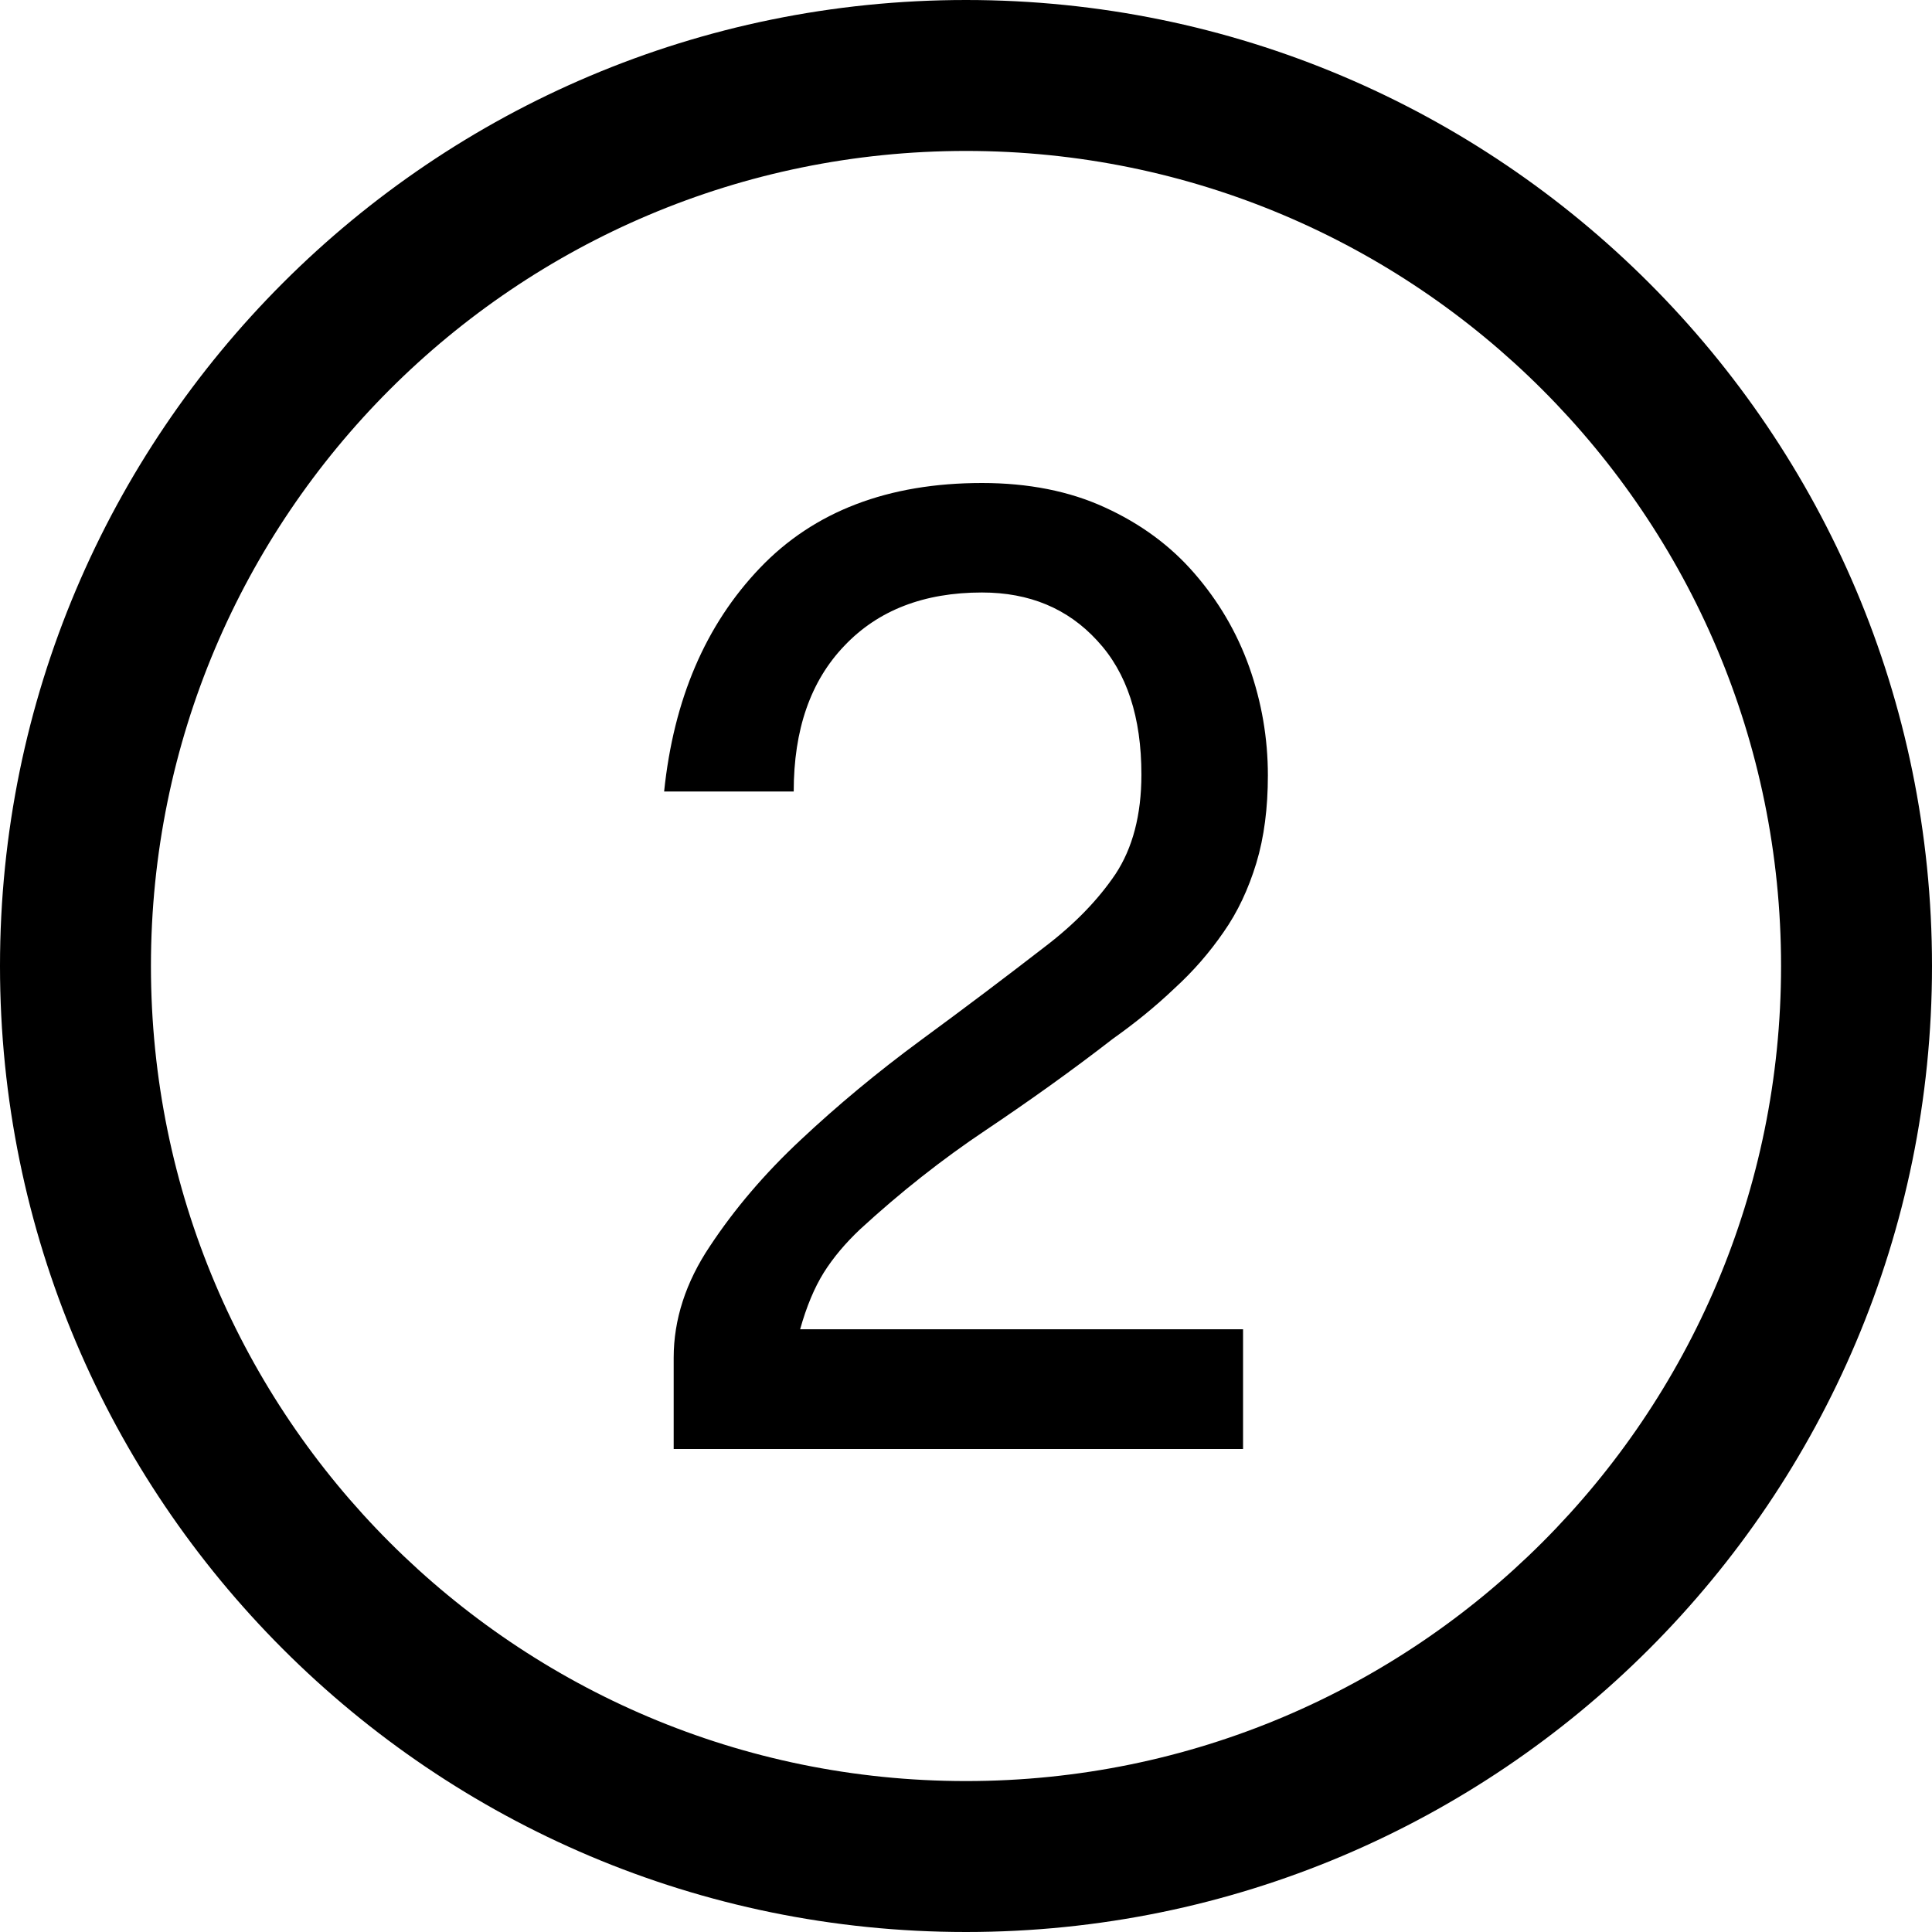
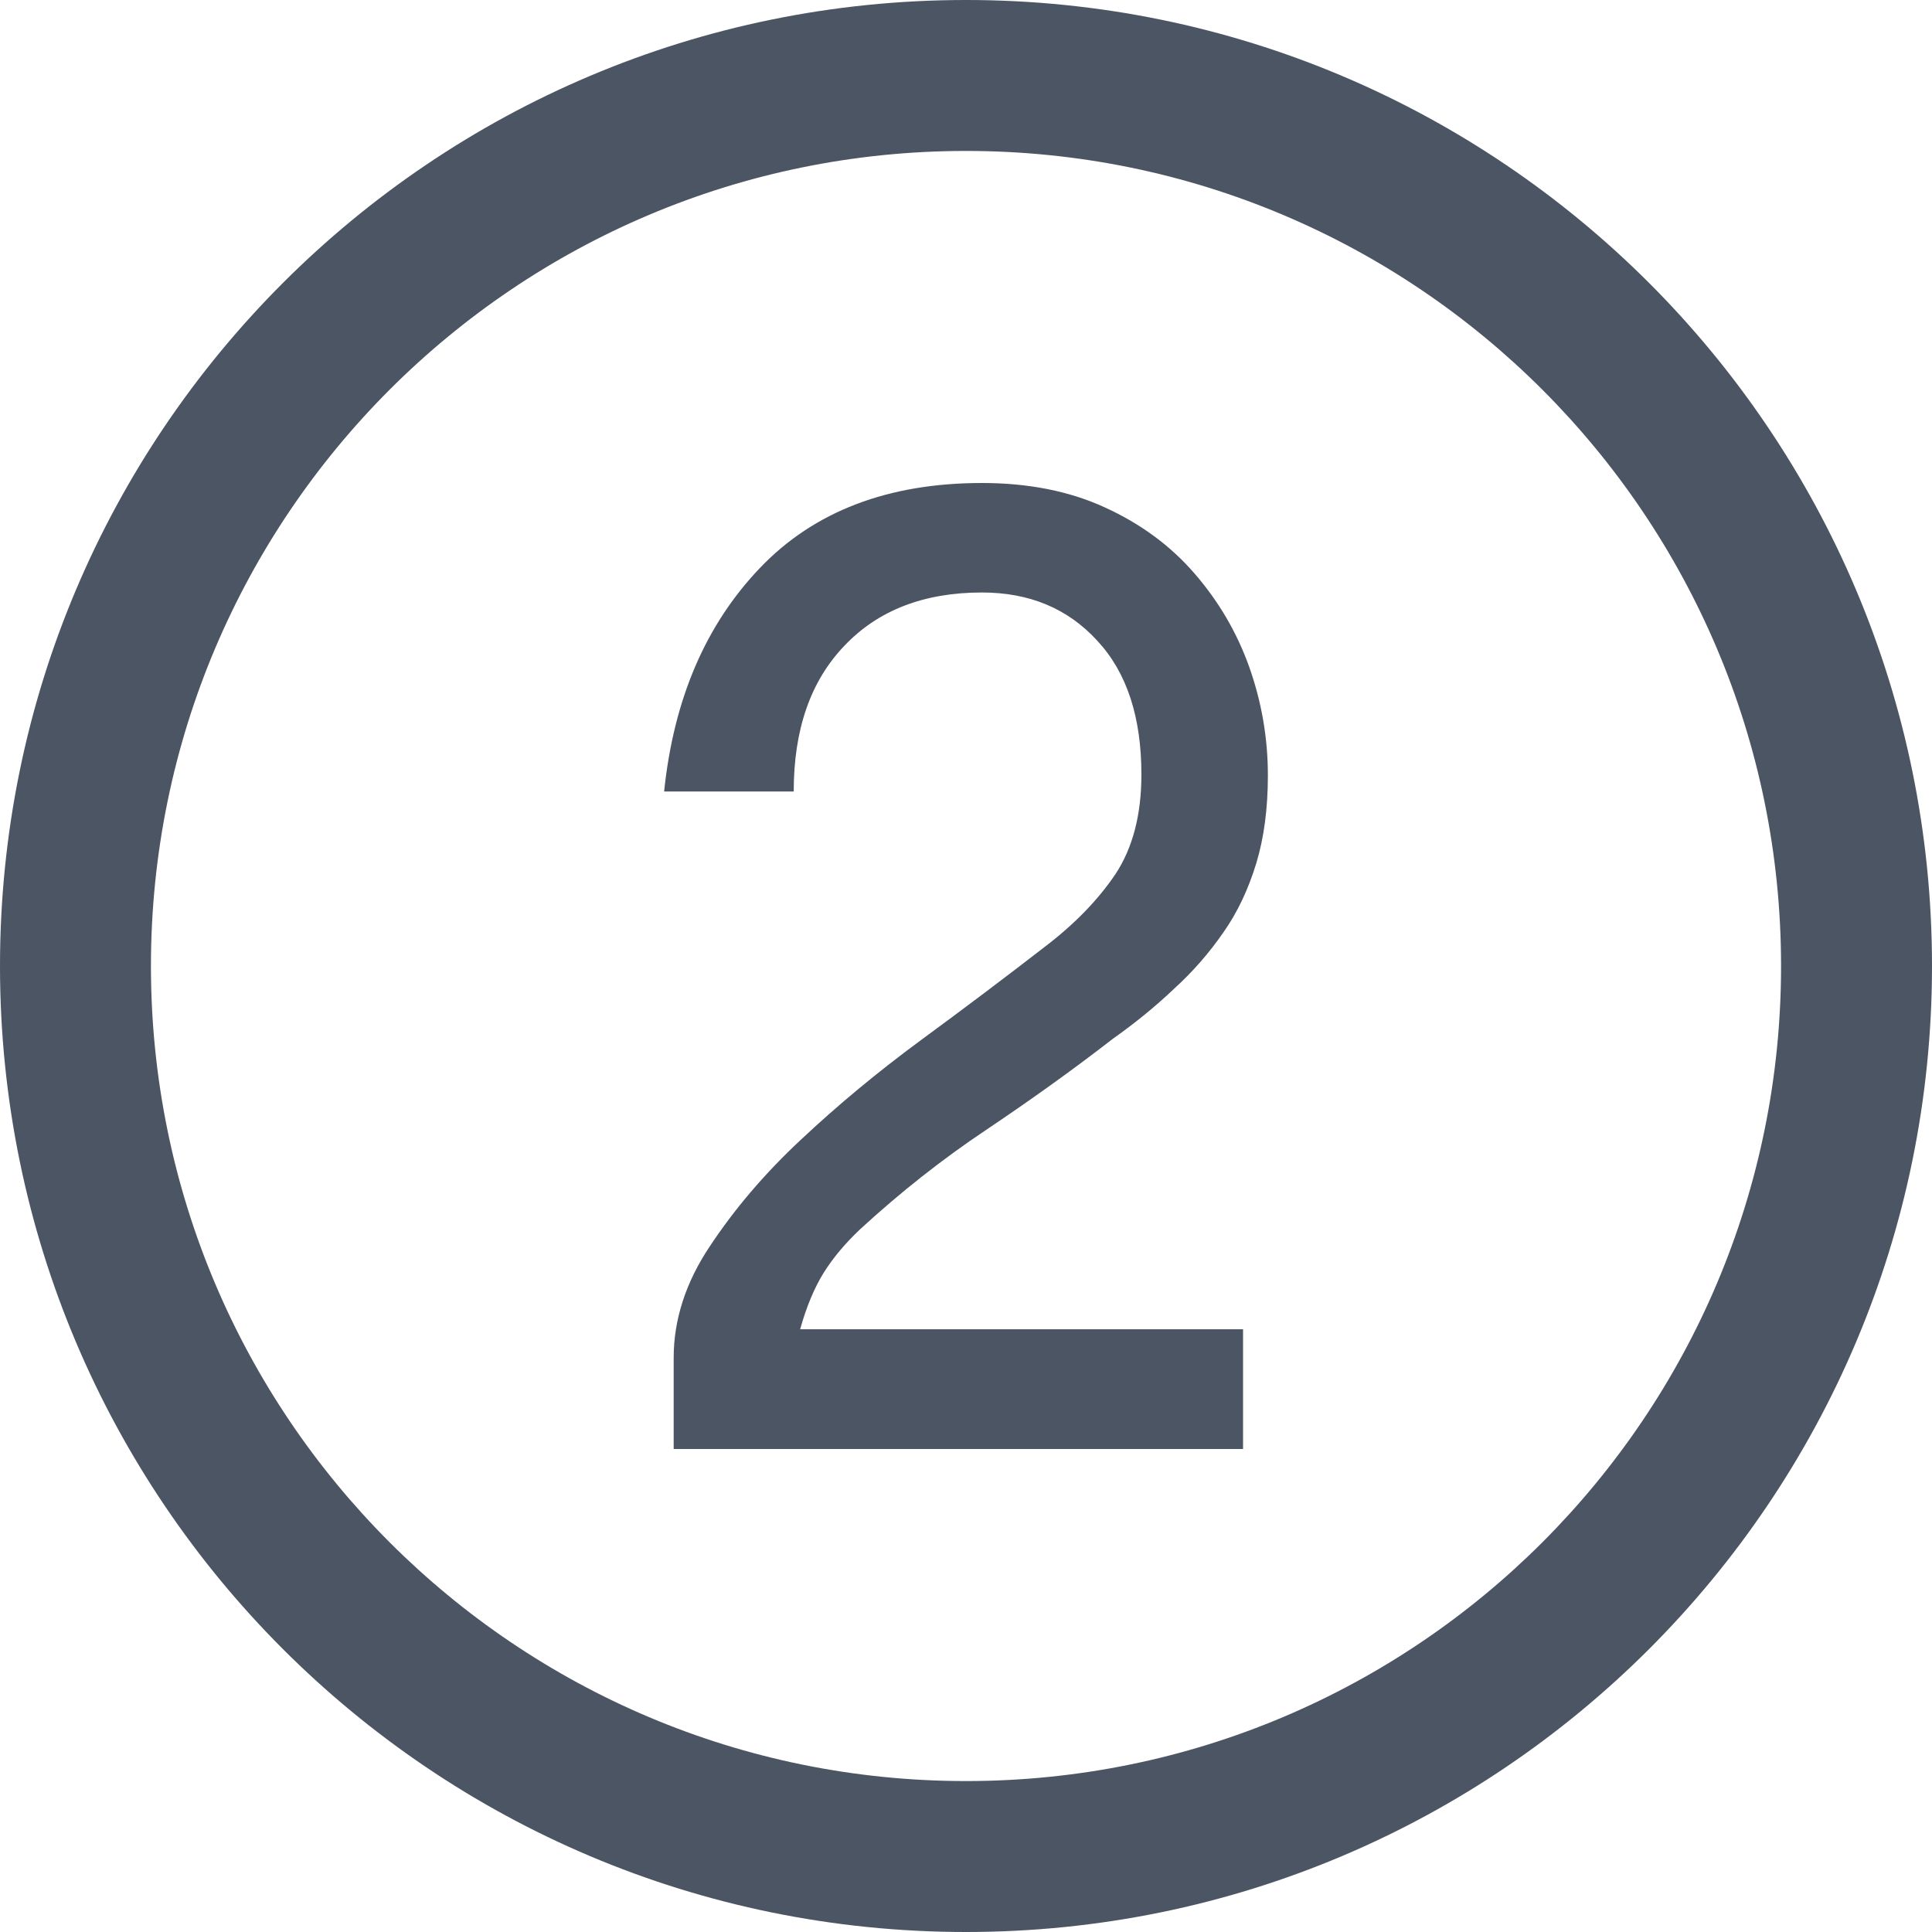
- <svg xmlns="http://www.w3.org/2000/svg" fill="#000000" version="1.1" id="Layer_1" width="800px" height="800px" viewBox="0 0 512 512" enable-background="new 0 0 512 512" xml:space="preserve">
+ <svg xmlns="http://www.w3.org/2000/svg" fill="#4b5563" version="1.1" id="Layer_1" width="800px" height="800px" viewBox="0 0 512 512" enable-background="new 0 0 512 512" xml:space="preserve">
  <path d="M256,0C114.609,0,0,114.609,0,256s114.609,256,256,256s256-114.609,256-256S397.391,0,256,0z M256,472  c-119.297,0-216-96.703-216-216S136.703,40,256,40s216,96.703,216,216S375.297,472,256,472z" />
  <g>
    <path d="M176,209.75c2.531-24.406,10.969-44.141,25.375-59.219c14.344-15.031,34-22.531,58.859-22.531   c12.234,0,23.172,2.141,32.594,6.484c9.422,4.297,17.375,10.141,23.719,17.484c6.328,7.281,11.219,15.547,14.516,24.797   c3.281,9.266,4.938,18.844,4.938,28.703c0,8.625-0.984,16.391-3.062,23.266c-2.094,6.875-4.953,12.984-8.688,18.297   c-3.75,5.438-8.031,10.375-13.109,15c-4.922,4.688-10.328,9.078-16.188,13.234c-10.844,8.406-22.125,16.453-33.672,24.203   c-11.594,7.75-22.719,16.531-33.375,26.328c-3.875,3.672-7.062,7.438-9.594,11.453c-2.5,4.016-4.594,9.031-6.266,15.016h117.375   V384H178.531v-24.203c0-10.047,3.188-20,9.625-29.578c6.438-9.734,14.438-19.188,24.125-28.219   c9.625-9.031,20.188-17.828,31.781-26.359c11.609-8.516,22.531-16.766,32.891-24.781c7.844-5.984,14.031-12.359,18.672-19.234   c4.516-6.859,6.859-15.625,6.859-26.344c0-15.172-3.812-27.031-11.734-35.531c-7.781-8.484-17.938-12.734-30.516-12.734   c-15.359,0-27.531,4.703-36.453,14.109c-9,9.375-13.438,22.25-13.438,38.625H176z" />
  </g>
</svg>
